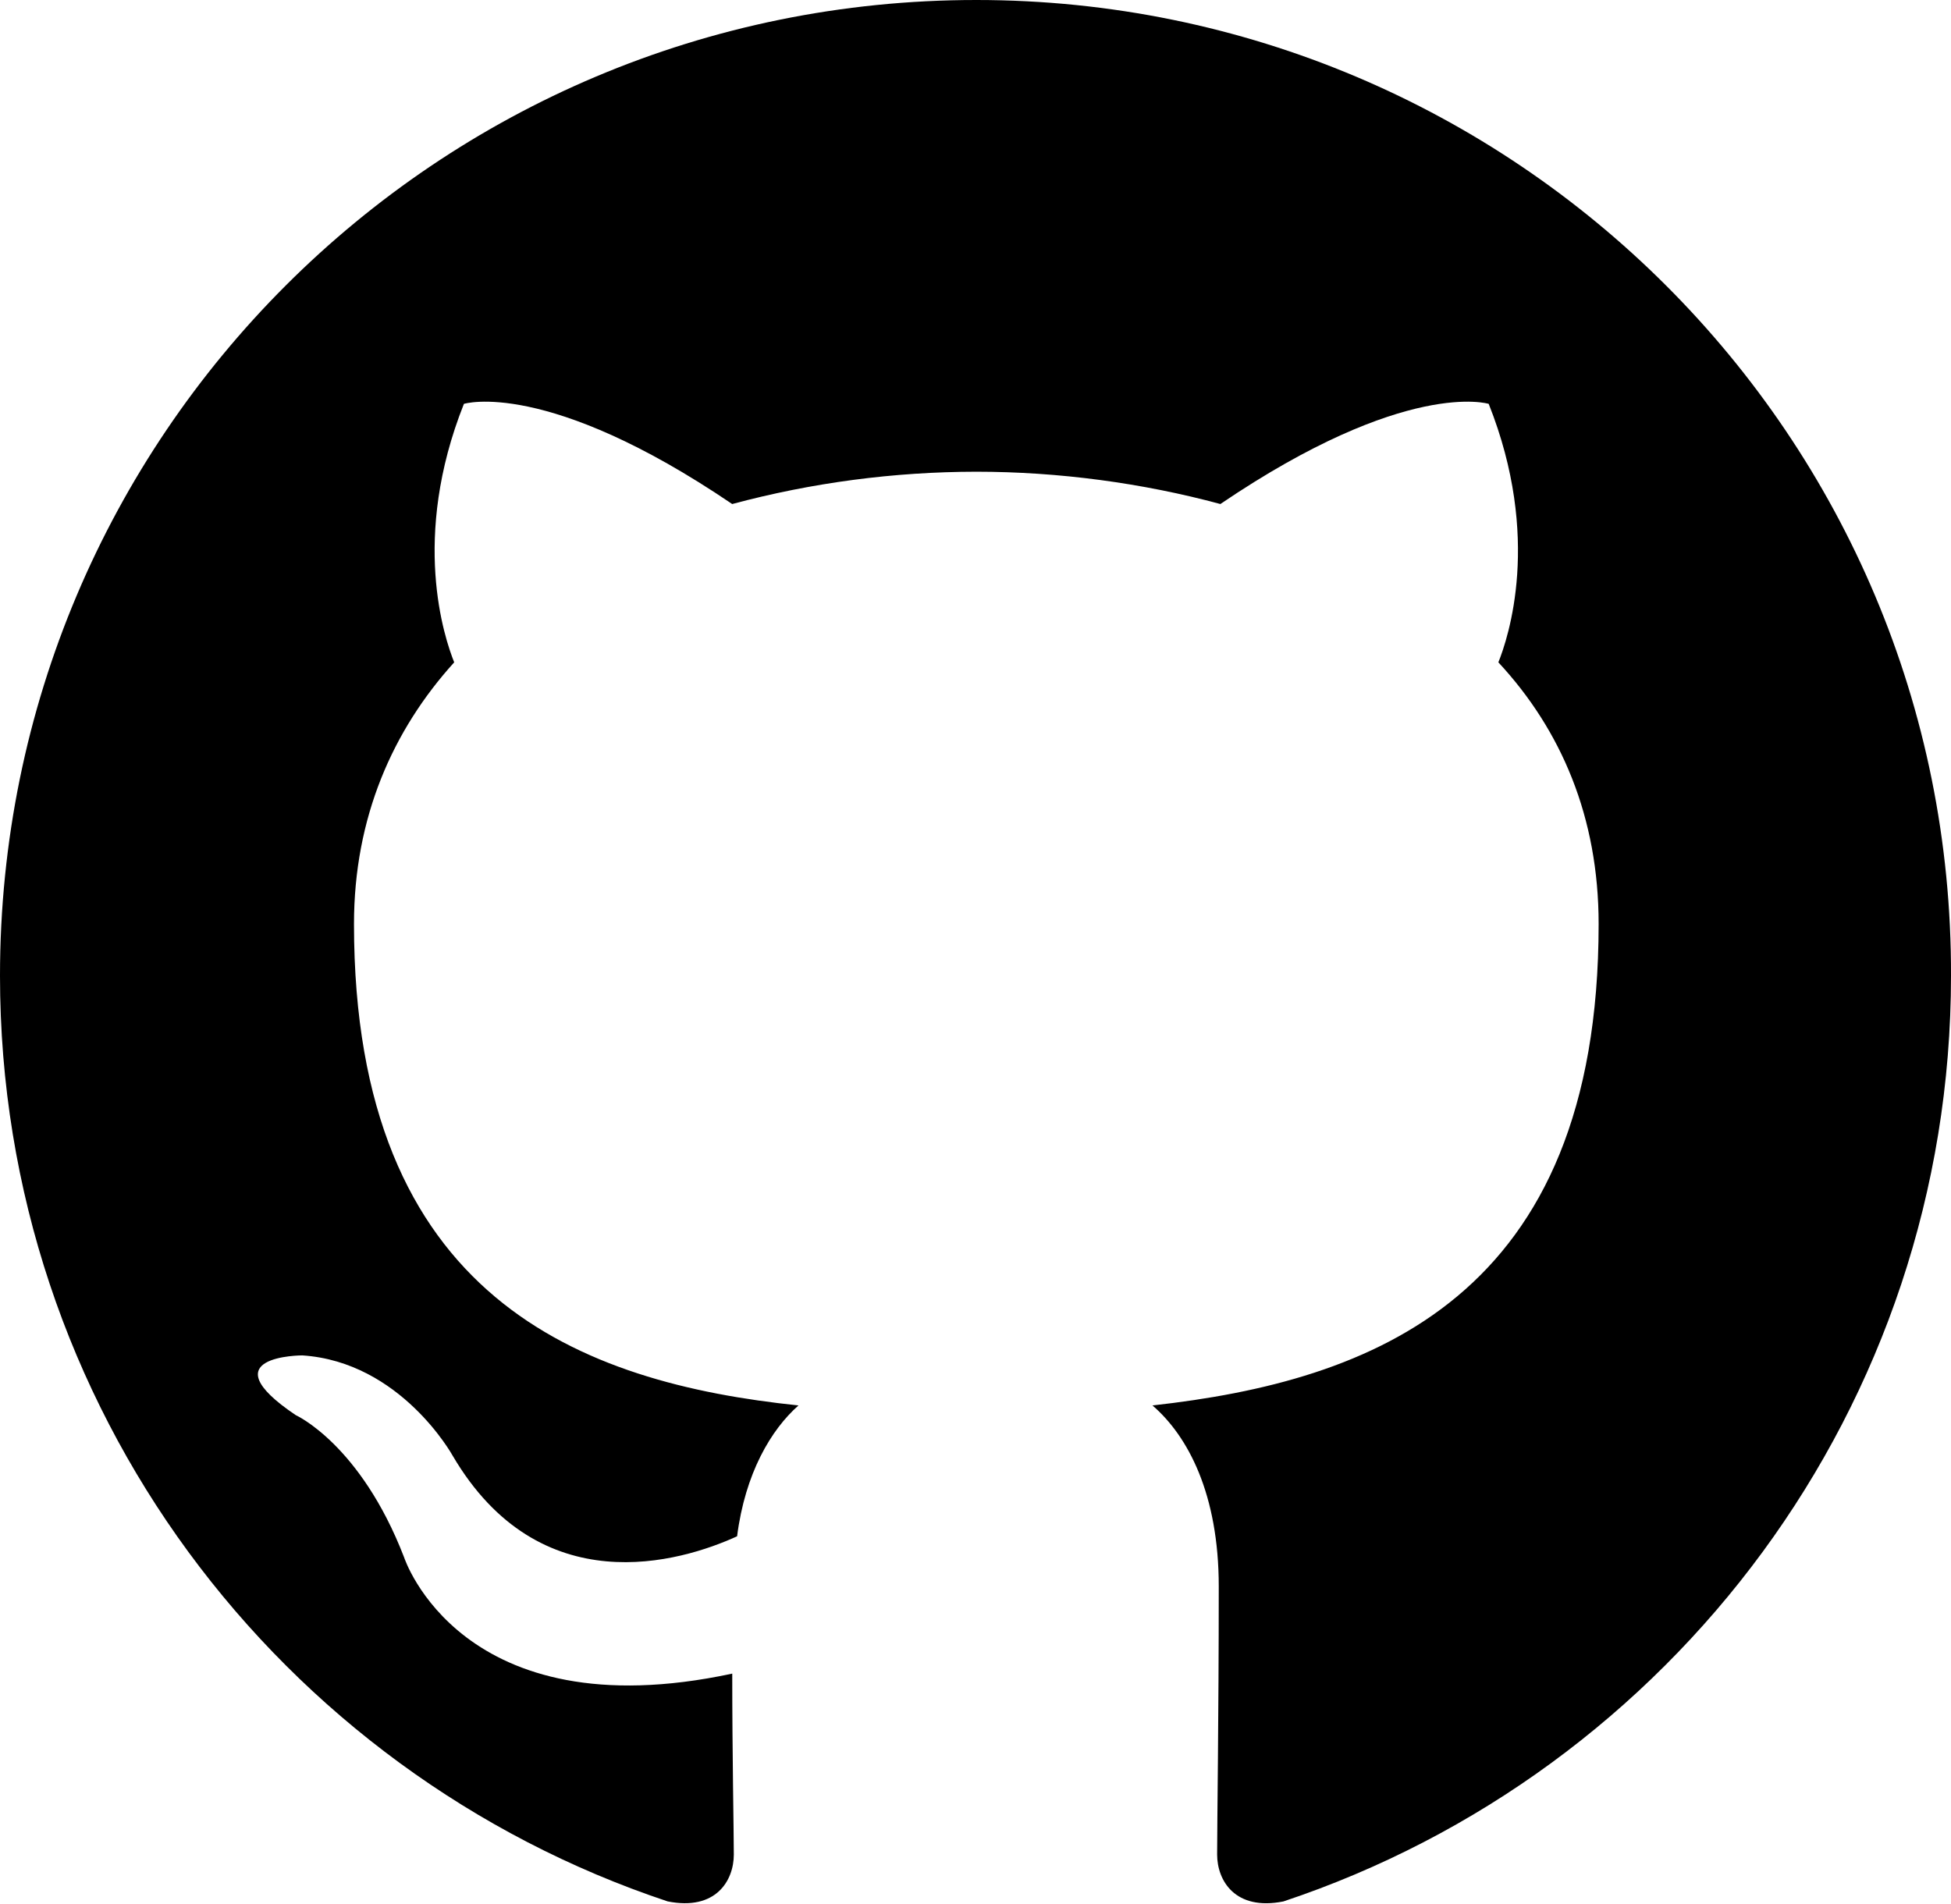
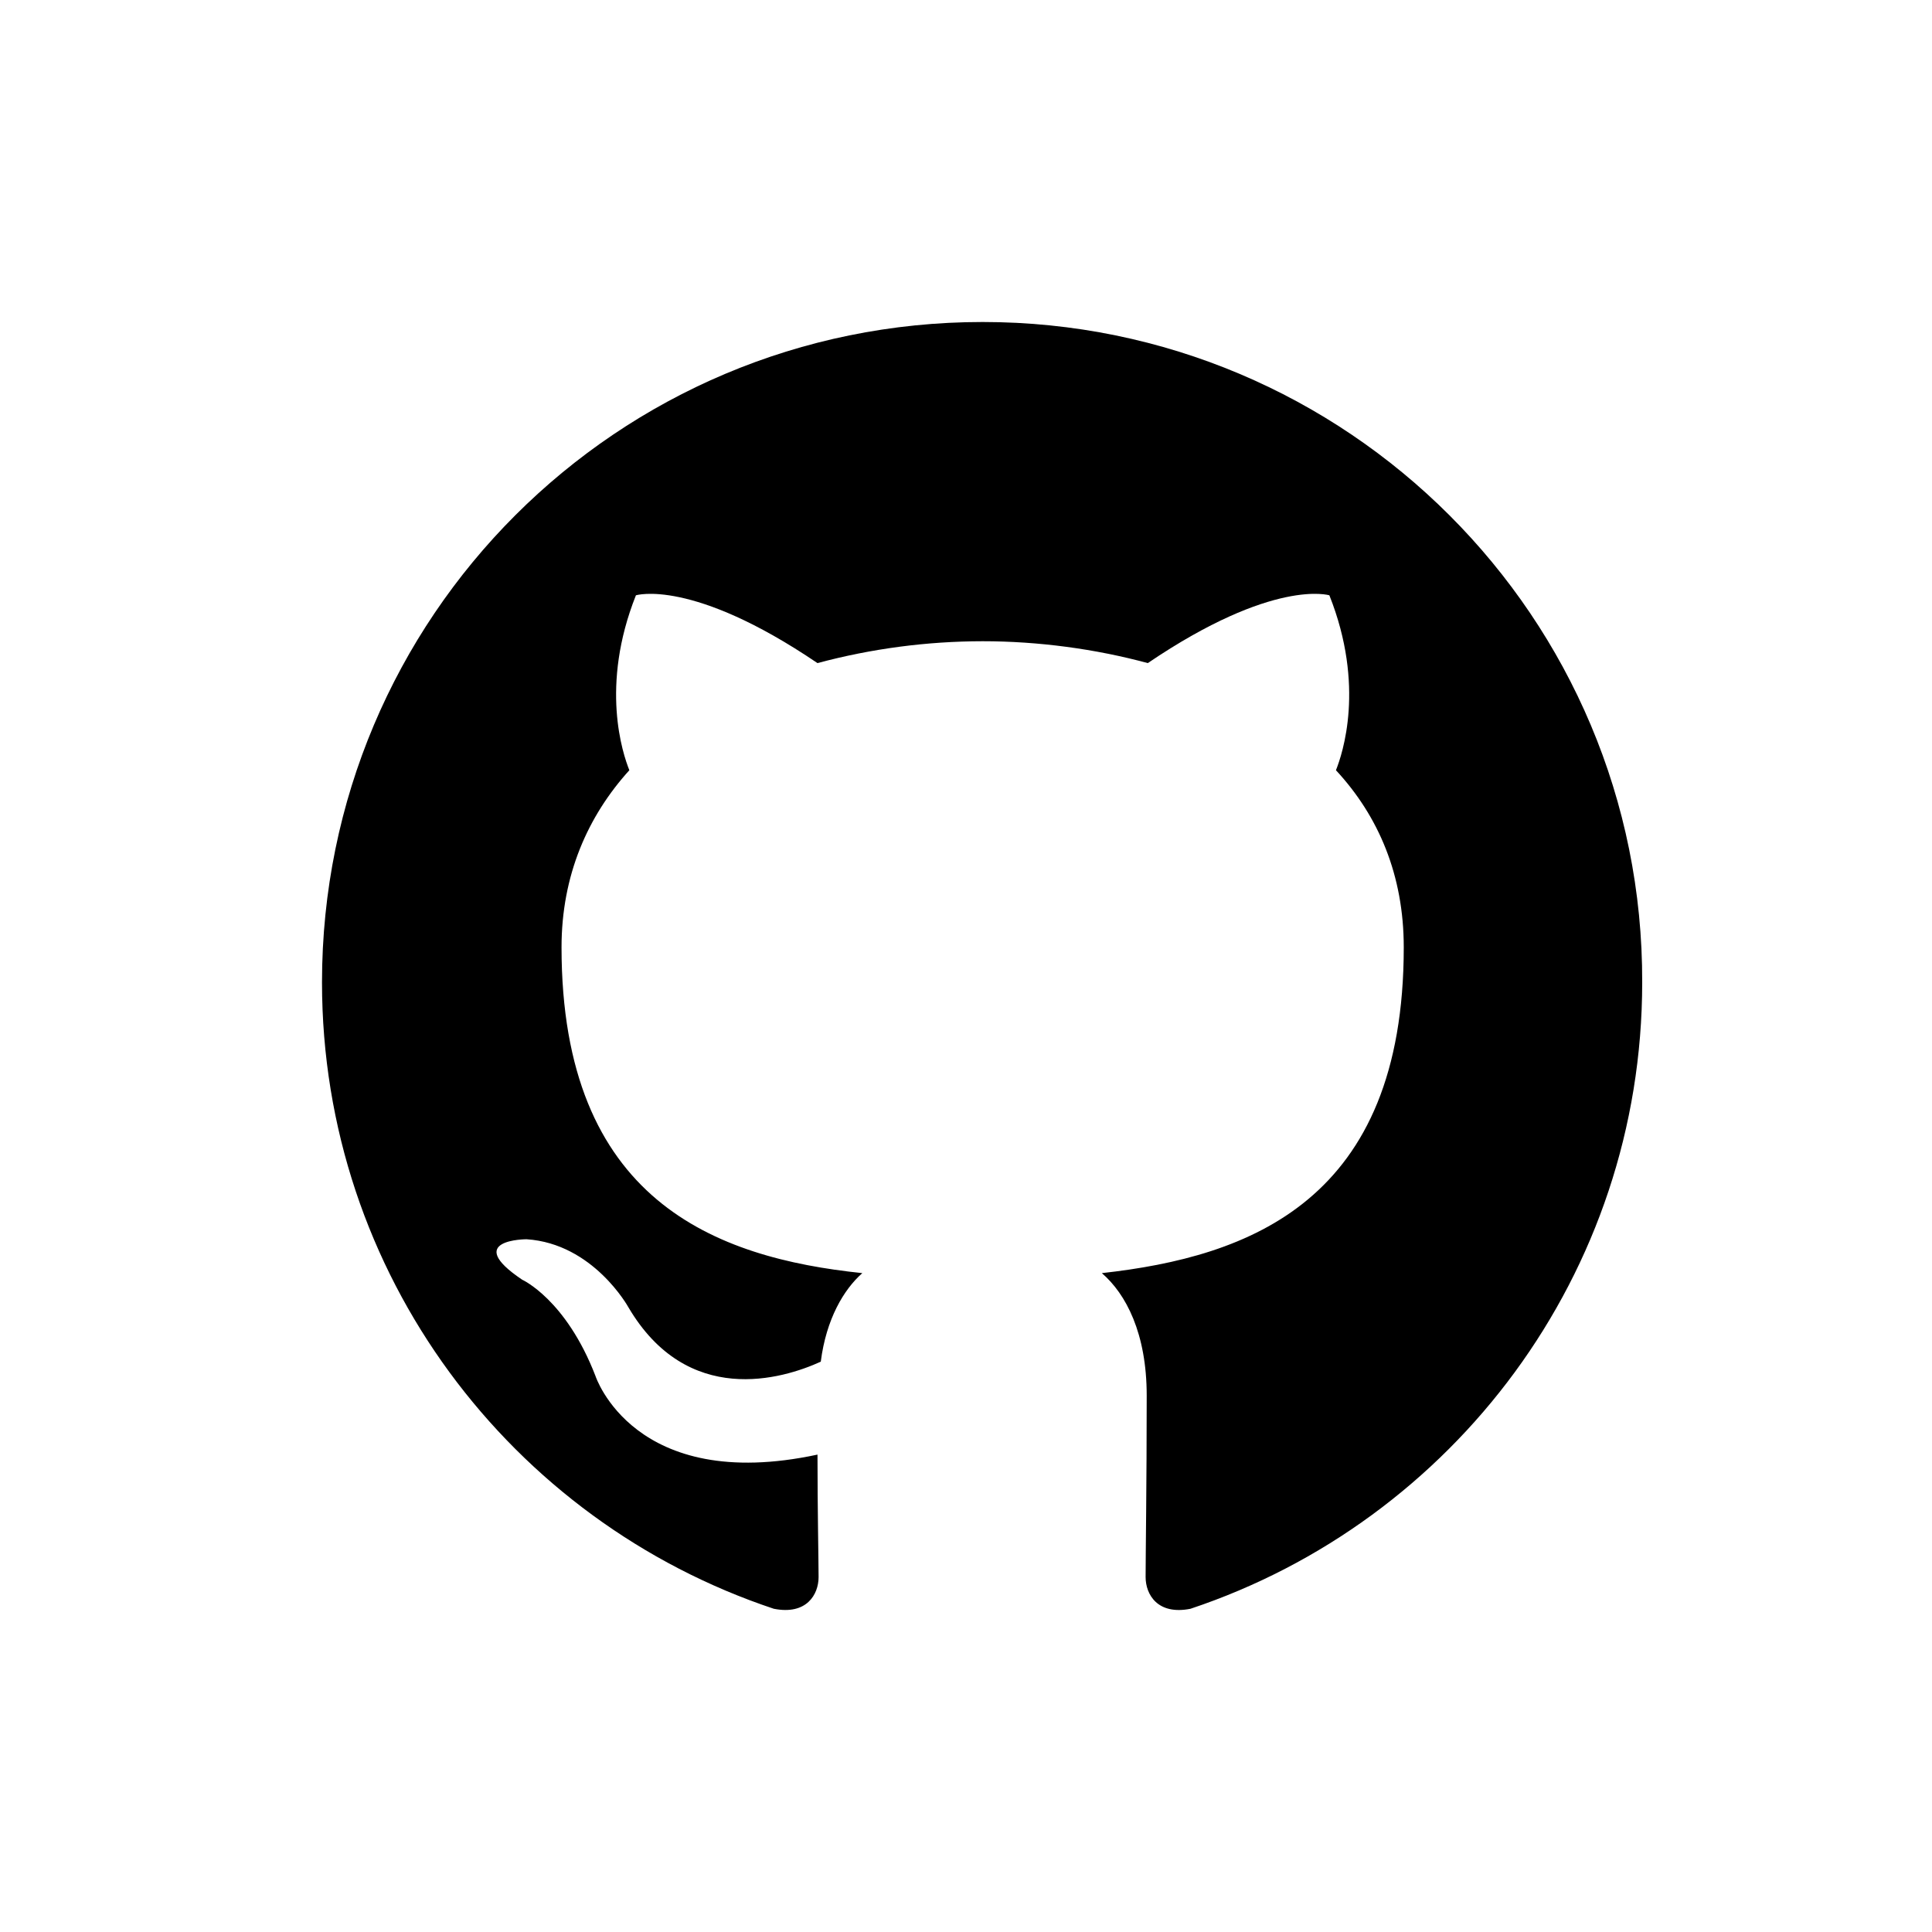
- <svg xmlns="http://www.w3.org/2000/svg" width="41" height="40" viewBox="0 0 41 40" fill="none">
-   <path fill-rule="evenodd" clip-rule="evenodd" d="M20.517 0C9.172 0 0 9.167 0 20.507C0 29.572 5.877 37.245 14.029 39.961C15.048 40.165 15.421 39.52 15.421 38.977C15.421 38.502 15.388 36.872 15.388 35.174C9.681 36.397 8.492 32.73 8.492 32.73C7.575 30.353 6.216 29.742 6.216 29.742C4.348 28.486 6.352 28.486 6.352 28.486C8.424 28.622 9.511 30.591 9.511 30.591C11.345 33.714 14.301 32.831 15.49 32.288C15.659 30.964 16.203 30.047 16.78 29.538C12.229 29.063 7.439 27.297 7.439 19.42C7.439 17.18 8.254 15.346 9.545 13.92C9.341 13.411 8.628 11.306 9.749 8.488C9.749 8.488 11.481 7.945 15.387 10.593C17.06 10.144 18.785 9.916 20.517 9.914C22.249 9.914 24.015 10.152 25.646 10.593C29.552 7.945 31.285 8.488 31.285 8.488C32.406 11.306 31.692 13.411 31.488 13.92C32.813 15.346 33.595 17.18 33.595 19.42C33.595 27.297 28.805 29.029 24.219 29.538C24.967 30.183 25.612 31.405 25.612 33.341C25.612 36.091 25.578 38.298 25.578 38.977C25.578 39.52 25.952 40.165 26.971 39.962C35.123 37.245 41 29.572 41 20.507C41.033 9.167 31.828 0 20.517 0Z" fill="black" />
+ <svg xmlns="http://www.w3.org/2000/svg" width="60" height="60" viewBox="0 0 60 60" fill="none">
+   <path fill-rule="evenodd" clip-rule="evenodd" d="M30.517 10C19.172 10 10 19.167 10 30.507C10 39.572 15.877 47.245 24.029 49.961C25.048 50.165 25.422 49.52 25.422 48.977C25.422 48.502 25.388 46.872 25.388 45.174C19.681 46.397 18.492 42.73 18.492 42.73C17.575 40.353 16.216 39.742 16.216 39.742C14.348 38.486 16.352 38.486 16.352 38.486C18.424 38.621 19.511 40.591 19.511 40.591C21.345 43.714 24.301 42.831 25.49 42.288C25.659 40.964 26.203 40.047 26.78 39.538C22.229 39.063 17.439 37.297 17.439 29.42C17.439 27.18 18.254 25.346 19.545 23.92C19.341 23.411 18.628 21.306 19.749 18.488C19.749 18.488 21.481 17.945 25.387 20.593C27.06 20.144 28.785 19.916 30.517 19.914C32.249 19.914 34.015 20.152 35.646 20.593C39.553 17.945 41.285 18.488 41.285 18.488C42.406 21.306 41.692 23.411 41.489 23.92C42.813 25.346 43.595 27.18 43.595 29.42C43.595 37.297 38.805 39.029 34.219 39.538C34.967 40.183 35.612 41.405 35.612 43.341C35.612 46.091 35.578 48.298 35.578 48.977C35.578 49.52 35.952 50.165 36.971 49.962C45.123 47.245 51 39.572 51 30.507C51.033 19.167 41.828 10 30.517 10Z" fill="black" />
</svg>
